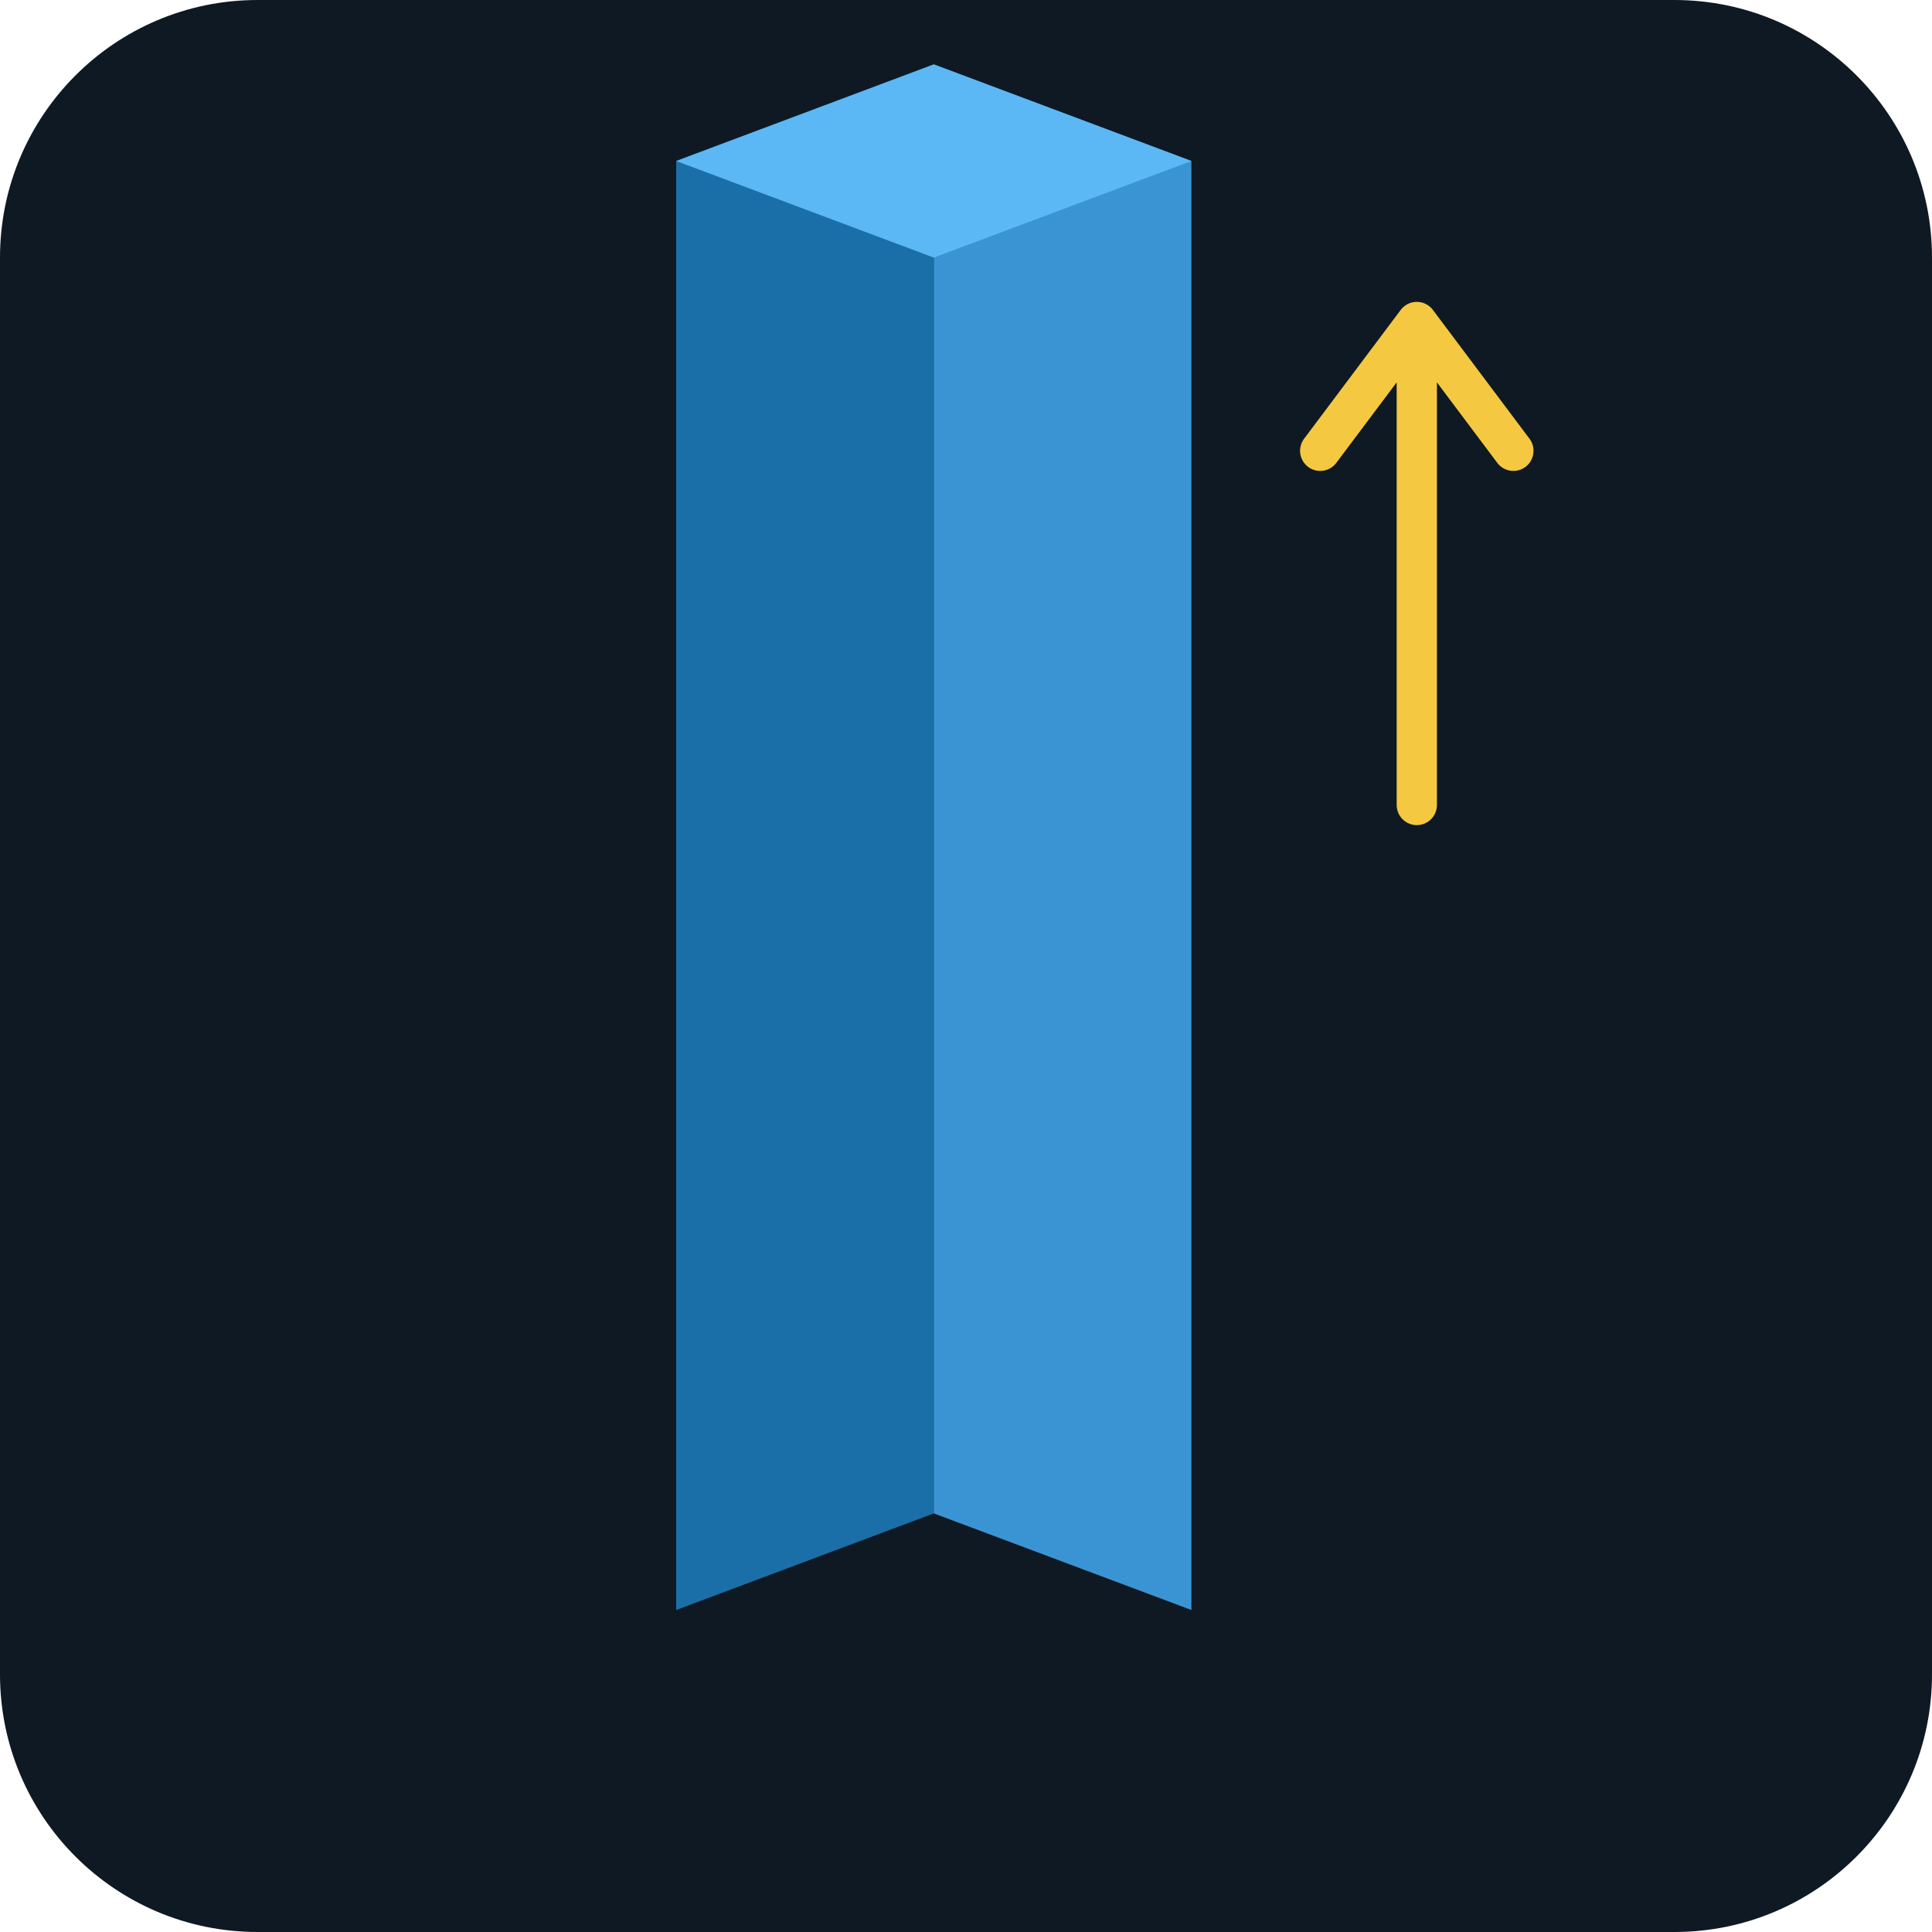
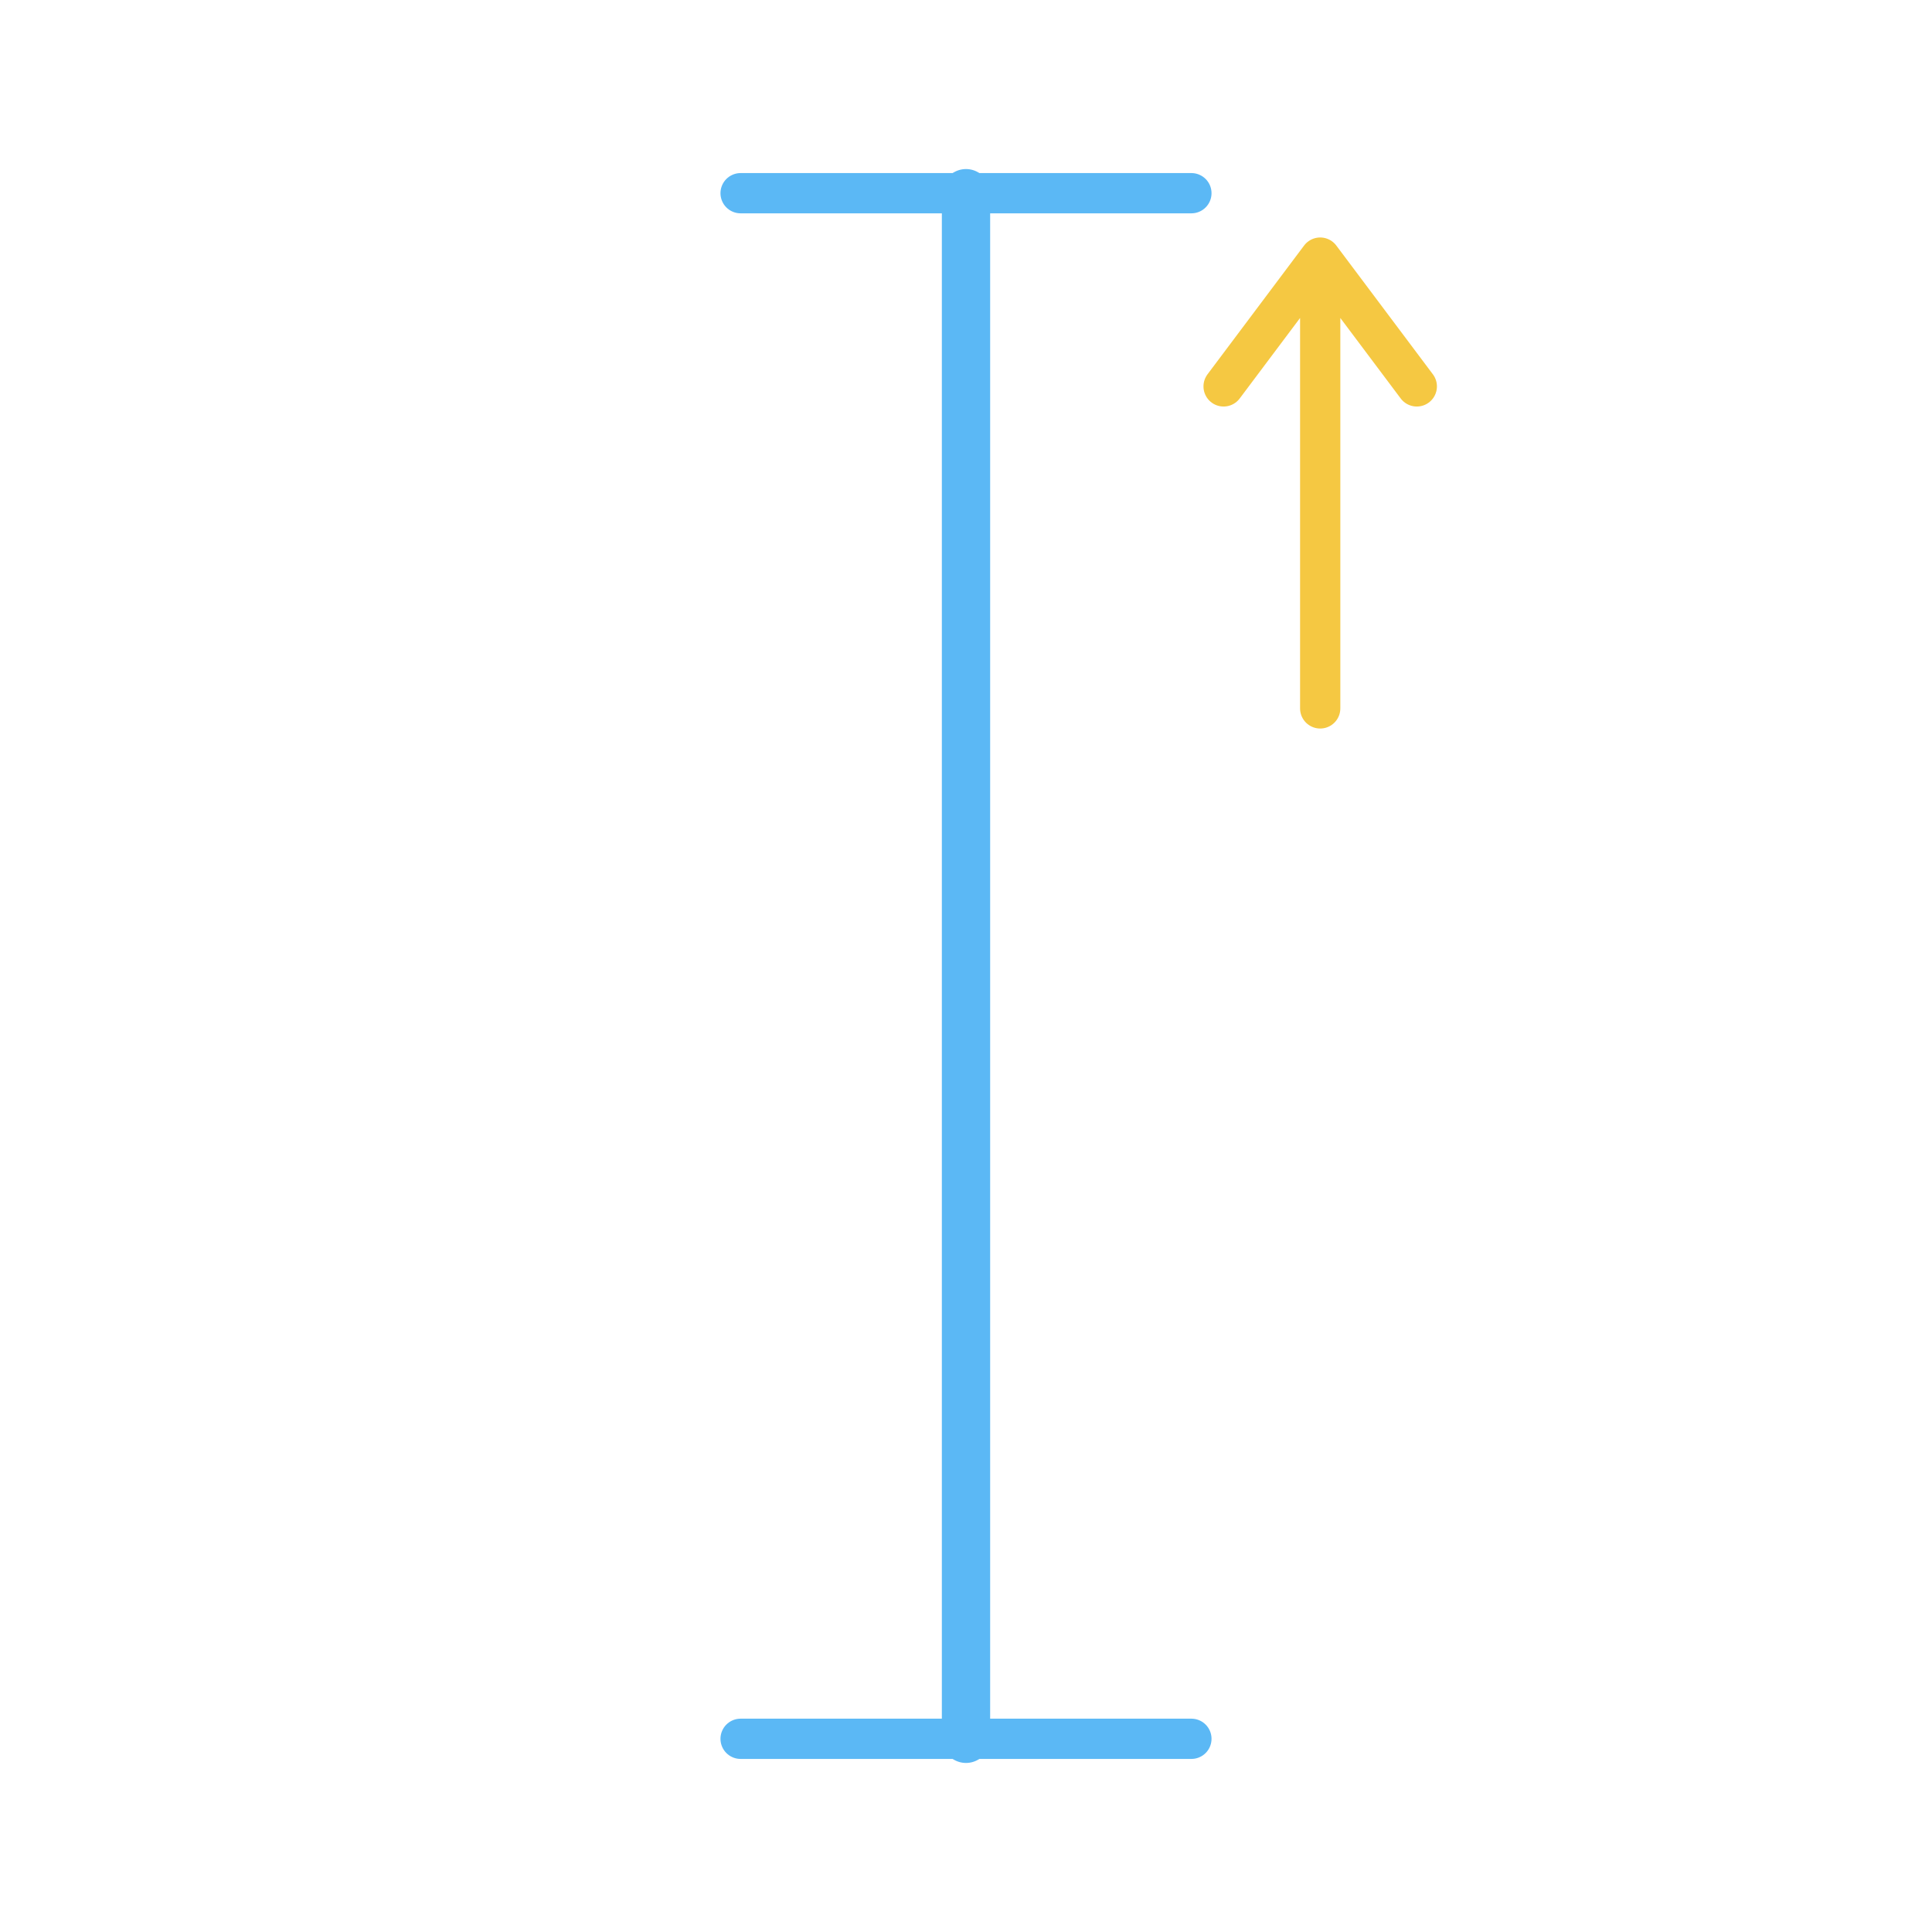
<svg xmlns="http://www.w3.org/2000/svg" viewBox="0 0 120 120" width="120" height="120" role="img">
-   <rect width="120" height="120" rx="16" fill="#0F1923" />
-   <path d="M42,100 L42,10 L58,4 L58,94 Z" fill="#1A6FA8" />
-   <path d="M58,94 L58,4 L74,10 L74,100 Z" fill="#3A94D4" />
-   <path d="M42,10 L58,4 L74,10 L58,16 Z" fill="#5BB8F5" />
-   <path d="M88,50 L88,20 L82,28 M88,20 L94,28" fill="none" stroke="#F5C842" stroke-width="2.5" stroke-linecap="round" stroke-linejoin="round" />
+   <line x1="60" y1="108" x2="60" y2="12" stroke="#5BB8F5" stroke-width="3" stroke-linecap="round" />
+   <line x1="46" y1="108" x2="74" y2="108" stroke="#5BB8F5" stroke-width="2.5" stroke-linecap="round" />
+   <line x1="46" y1="12" x2="74" y2="12" stroke="#5BB8F5" stroke-width="2.5" stroke-linecap="round" />
+   <path d="M82,44 L82,16 L76,24 M82,16 L88,24" fill="none" stroke="#F5C842" stroke-width="2.5" stroke-linecap="round" stroke-linejoin="round" />
</svg>
